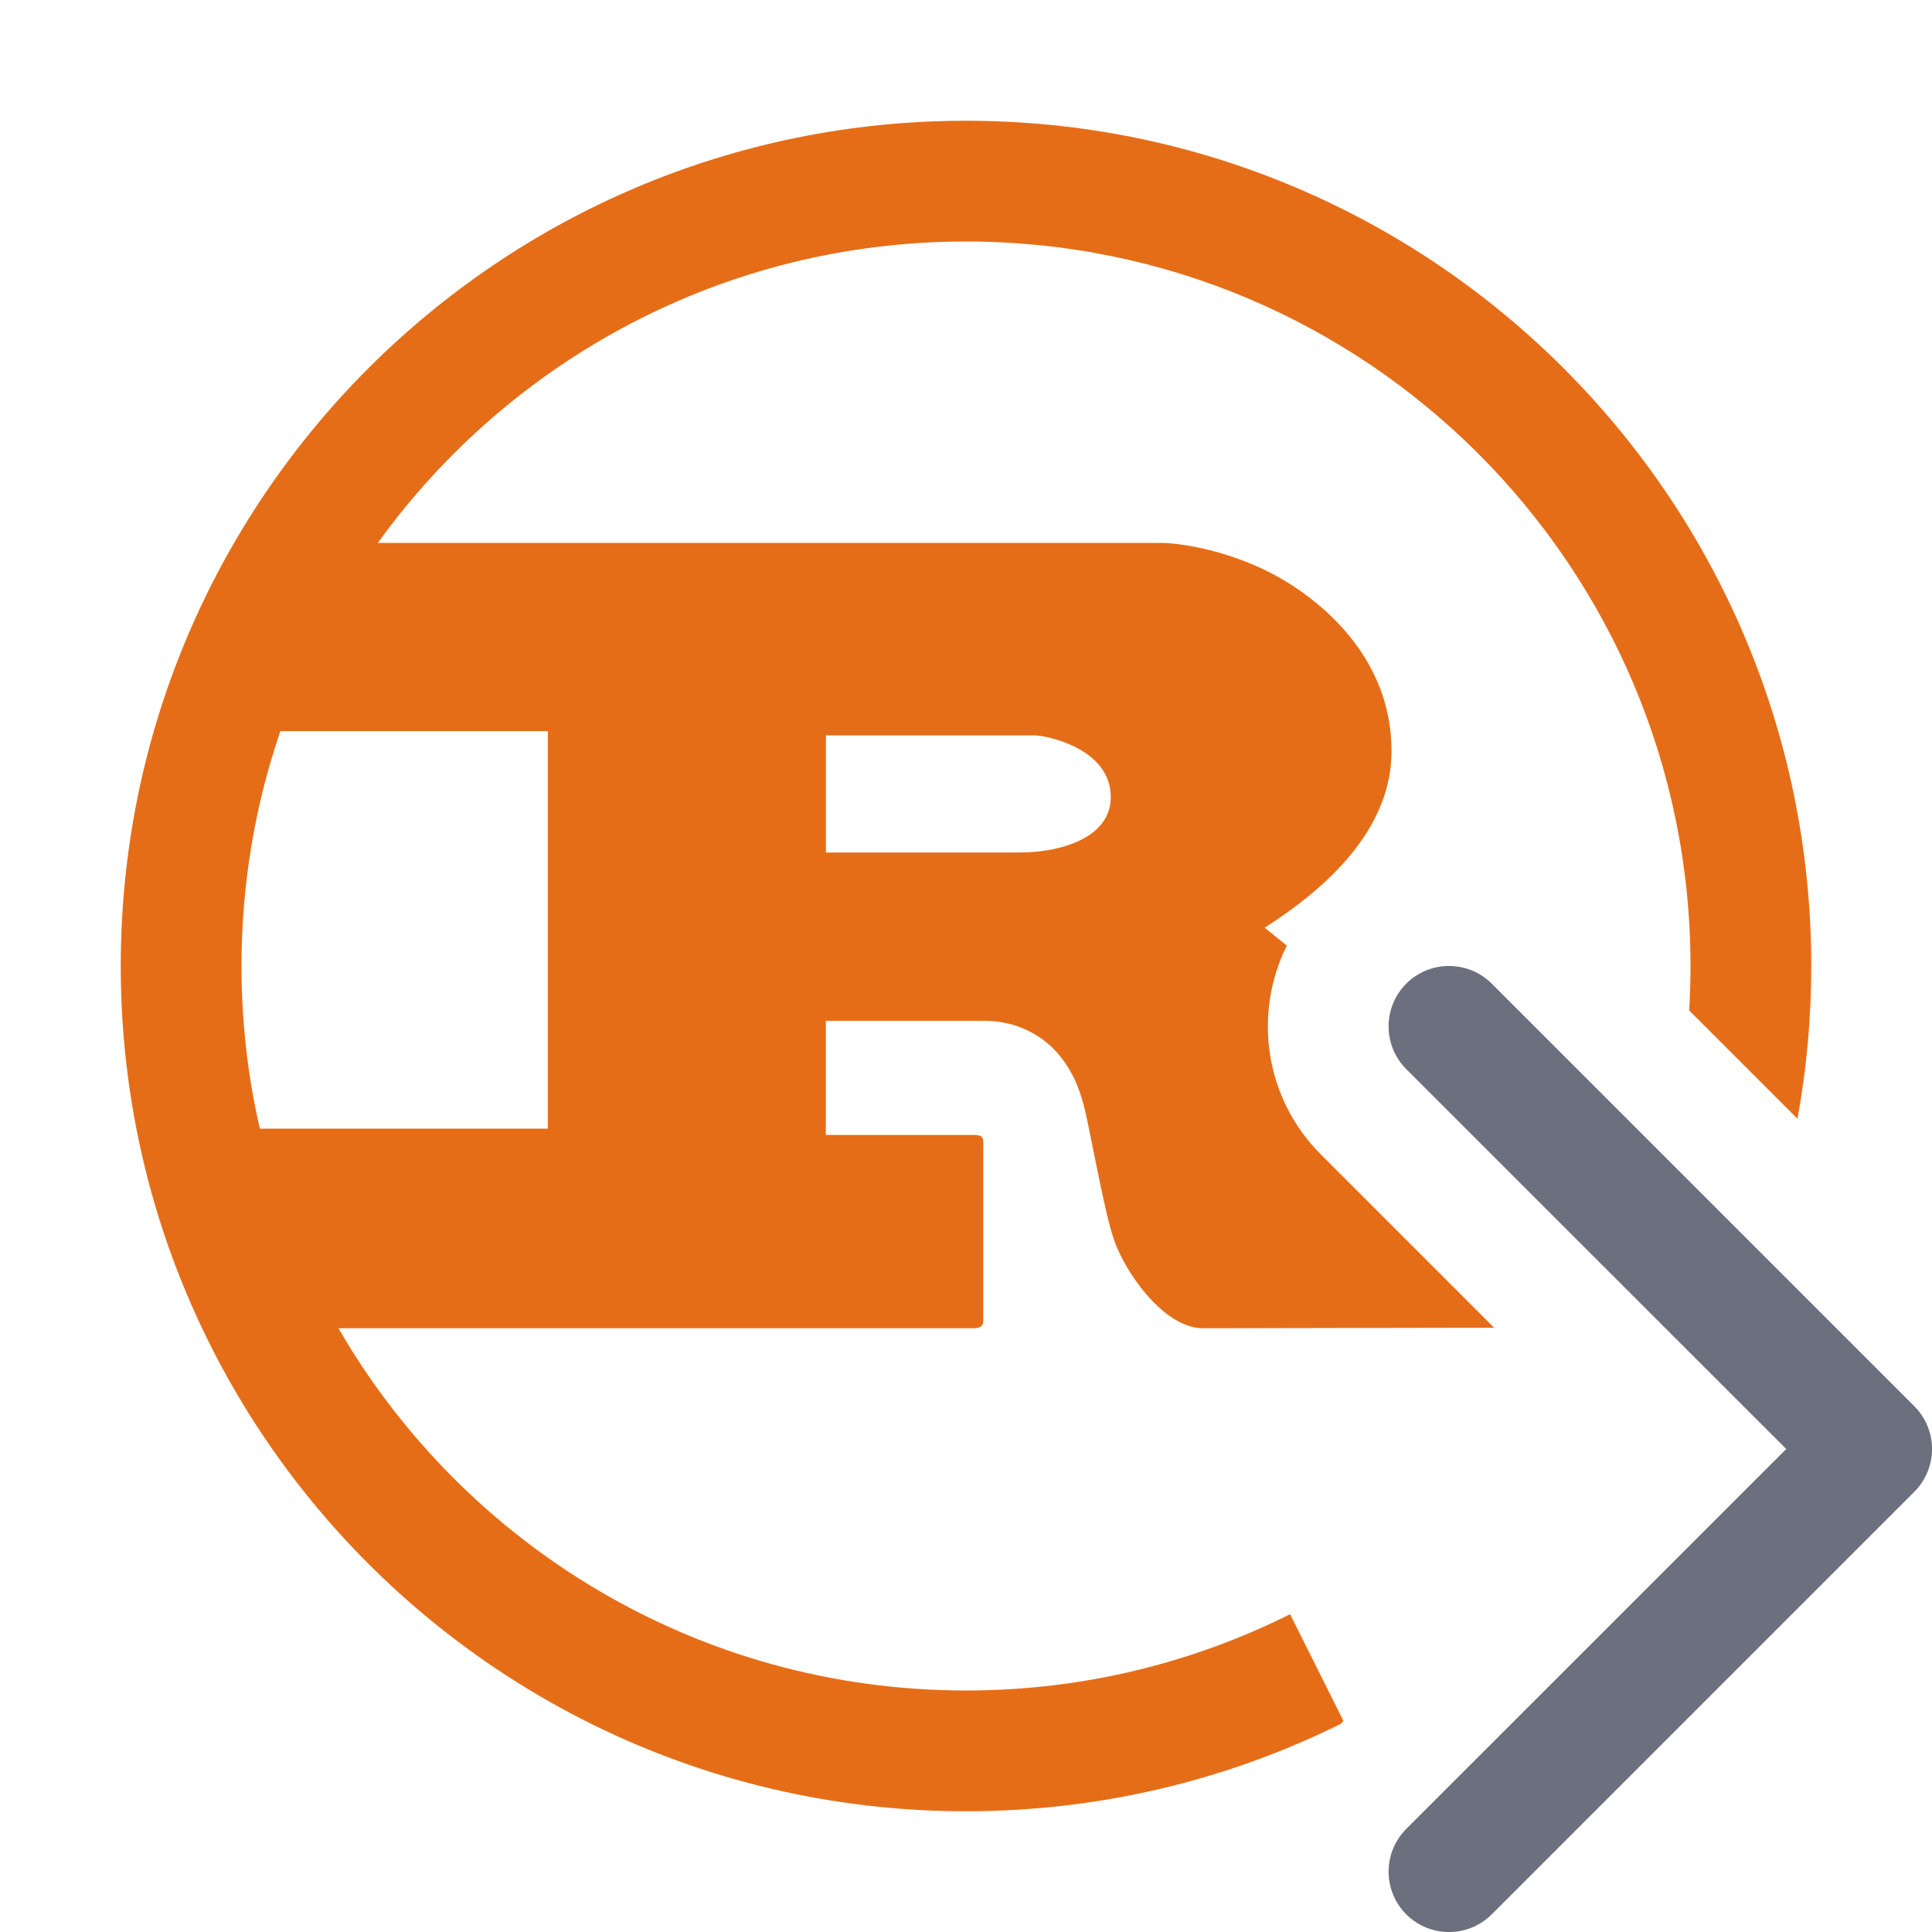
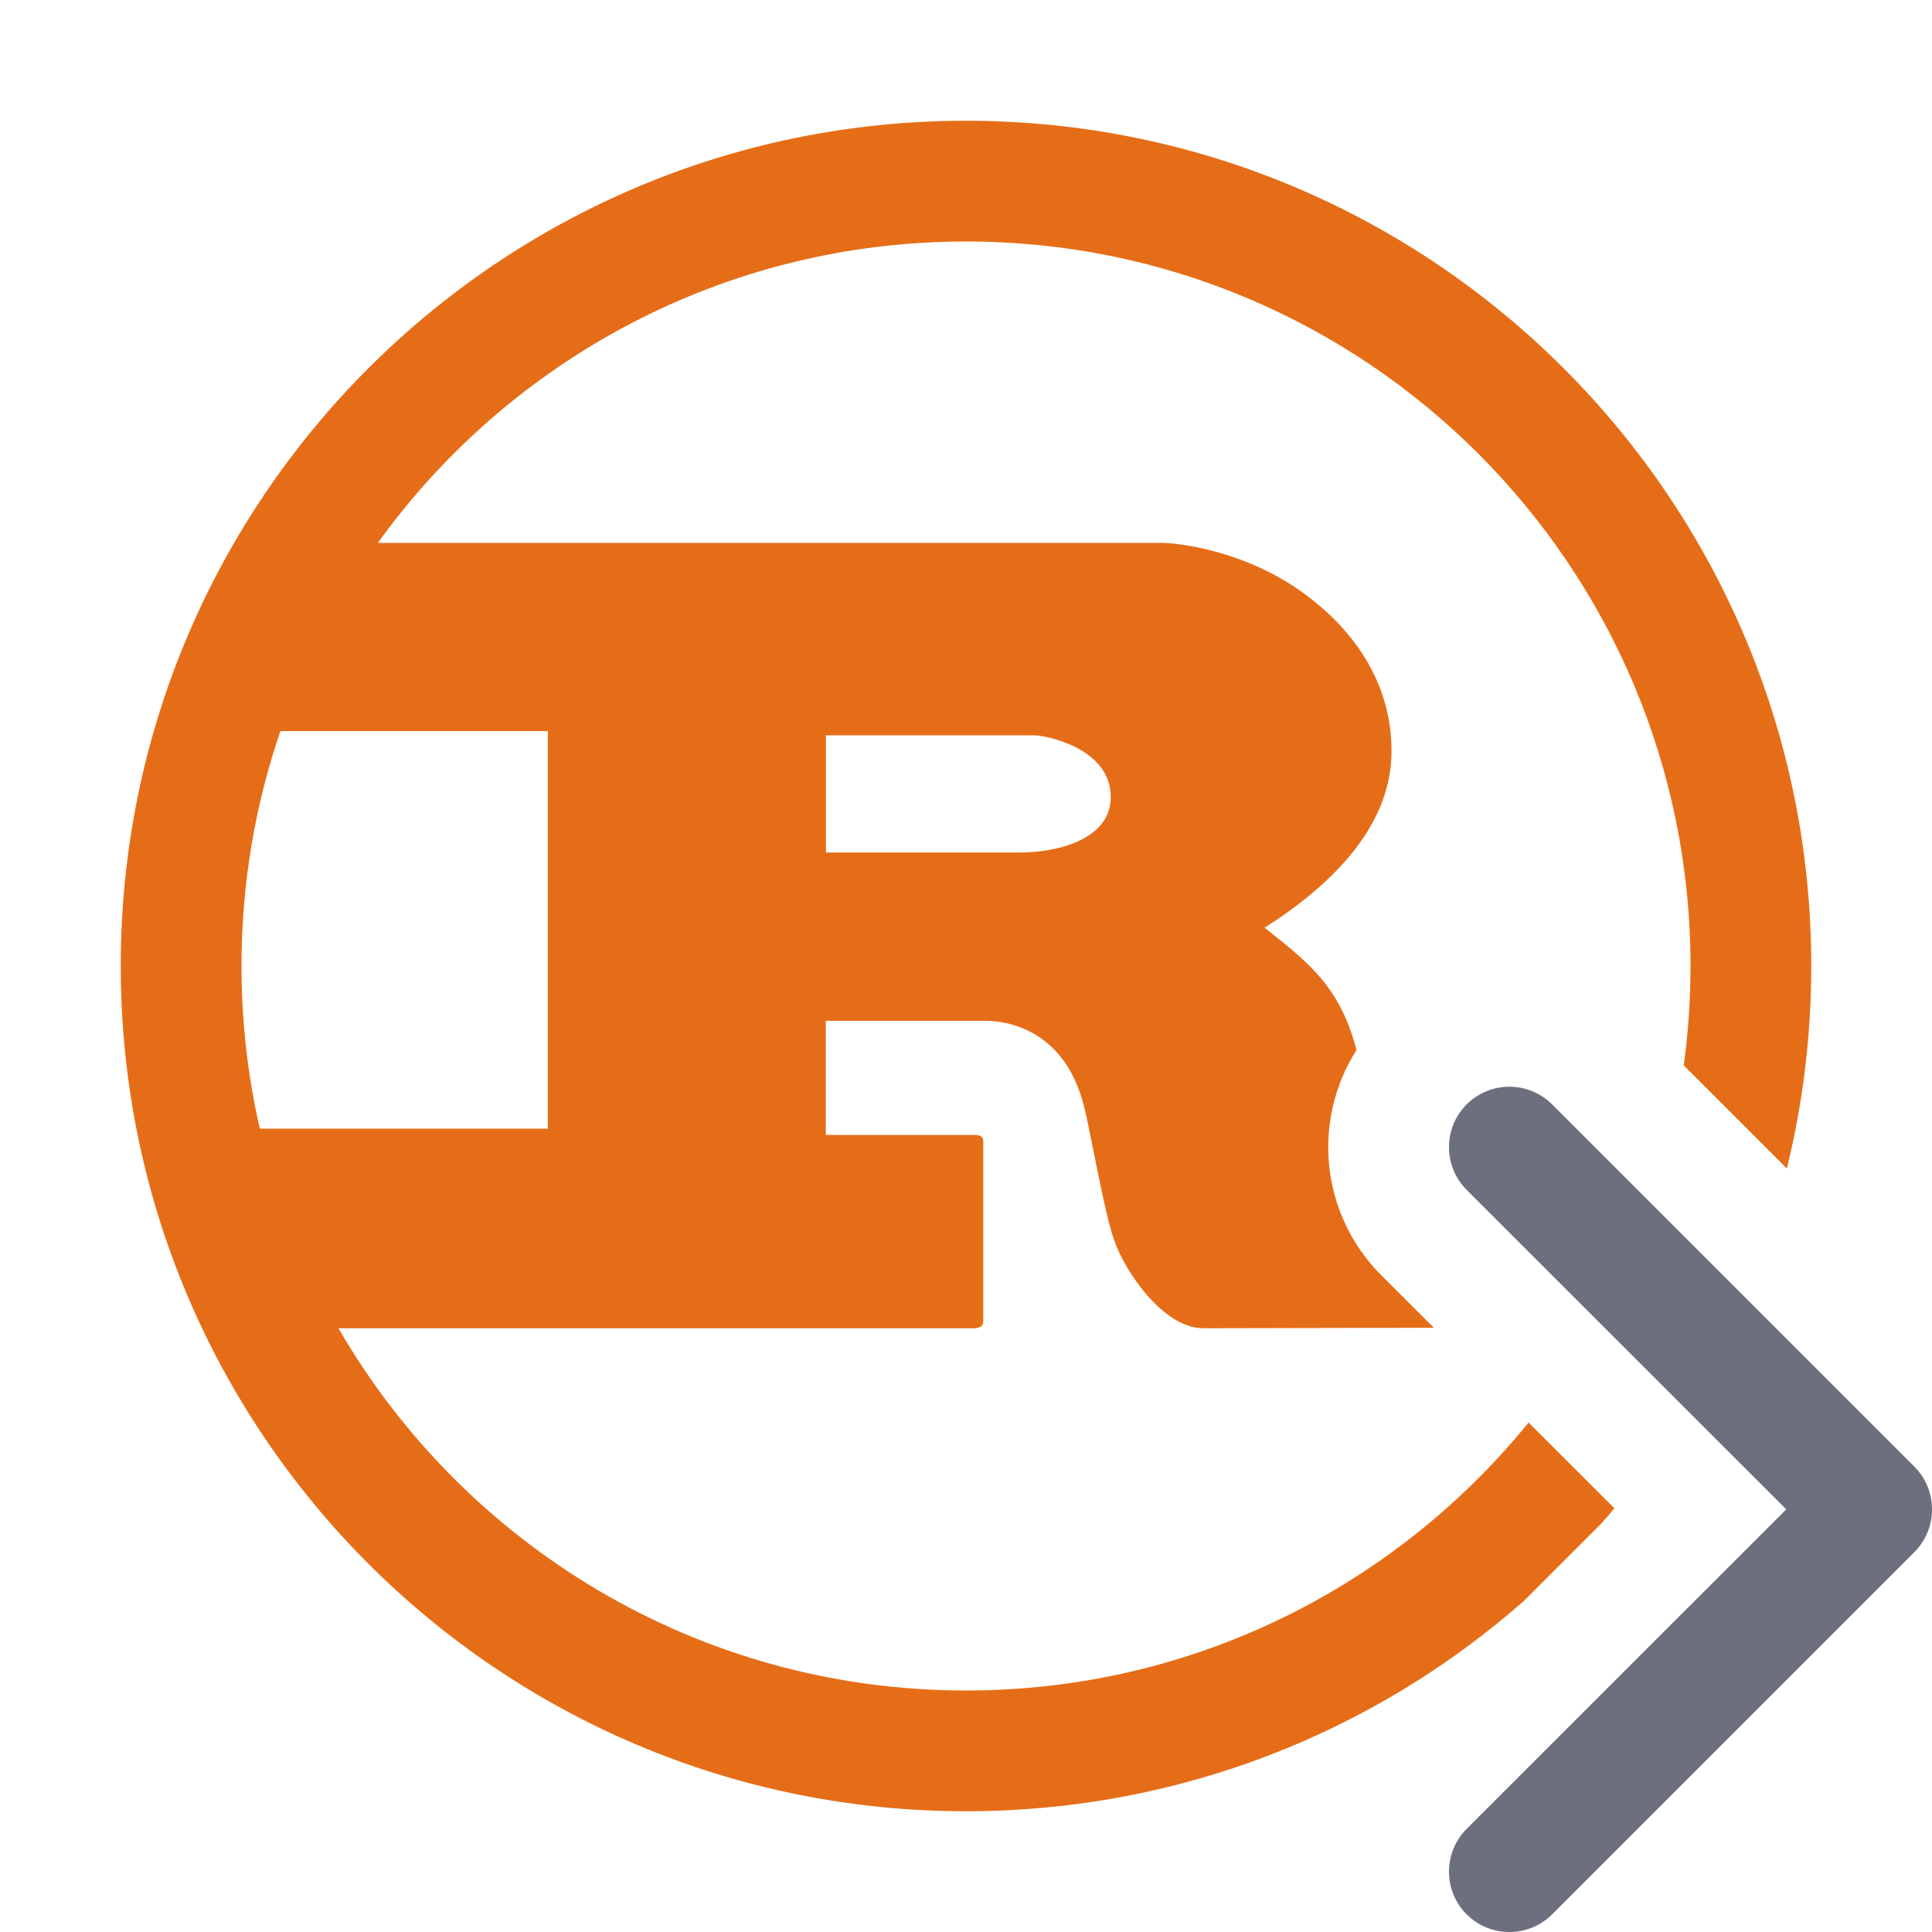
<svg xmlns="http://www.w3.org/2000/svg" width="16" height="16" viewBox="0 0 16 16" fill="none">
-   <path fill-rule="evenodd" clip-rule="evenodd" d="M15 8C15 8.432 14.961 8.855 14.886 9.265L13.989 8.368C13.996 8.246 14 8.123 14 8C14 4.686 11.314 2 8 2C5.994 2 4.219 2.984 3.129 4.496L9.62 4.496C9.756 4.496 10.262 4.556 10.72 4.86C11.046 5.076 11.524 5.518 11.524 6.22C11.524 6.869 10.988 7.354 10.473 7.683L10.501 7.705C10.555 7.749 10.607 7.79 10.657 7.831C10.377 8.393 10.471 9.093 10.939 9.561L12.374 10.996H12.125L10.011 11H9.958C9.62 10.992 9.303 10.505 9.225 10.265C9.175 10.126 9.109 9.797 9.054 9.524C9.024 9.373 8.997 9.239 8.978 9.165C8.81 8.489 8.285 8.454 8.164 8.454H6.839V9.399H8.064C8.111 9.399 8.143 9.407 8.143 9.451V10.94C8.143 10.984 8.111 11 8.064 11H2.803C3.84 12.793 5.779 14 8 14C8.965 14 9.876 13.772 10.684 13.368L11.126 14.252L11.102 14.277C10.167 14.74 9.114 15 8 15C4.134 15 1 11.866 1 8C1 4.134 4.134 1 8 1C11.866 1 15 4.134 15 8ZM2.322 6.055C2.113 6.665 2 7.319 2 8C2 8.463 2.052 8.914 2.152 9.347H4.537V6.055L2.322 6.055ZM6.84 6.09V7.06L8.443 7.06C8.784 7.06 9.199 6.939 9.199 6.601C9.199 6.194 8.658 6.09 8.569 6.09H6.84Z" fill="#E66D17" />
-   <path fill-rule="evenodd" clip-rule="evenodd" d="M11.646 8.146C11.842 7.951 12.158 7.951 12.354 8.146L15.854 11.646C16.049 11.842 16.049 12.158 15.854 12.354L12.354 15.854C12.158 16.049 11.842 16.049 11.646 15.854C11.451 15.658 11.451 15.342 11.646 15.146L14.793 12L11.646 8.854C11.451 8.658 11.451 8.342 11.646 8.146Z" fill="#6C707E" />
+   <path fill-rule="evenodd" clip-rule="evenodd" d="M12.146 9.146C12.342 8.951 12.658 8.951 12.854 9.146L15.854 12.146C16.049 12.342 16.049 12.658 15.854 12.854L12.854 15.854C12.658 16.049 12.342 16.049 12.146 15.854C11.951 15.658 11.951 15.342 12.146 15.146L14.793 12.5L12.146 9.854C11.951 9.658 11.951 9.342 12.146 9.146Z" fill="#6C707E" />
+   <path fill-rule="evenodd" clip-rule="evenodd" d="M14.798 9.677C14.93 9.139 15 8.578 15 8C15 4.134 11.866 1 8 1C4.134 1 1 4.134 1 8C1 11.866 4.134 15 8 15C9.769 15 11.385 14.344 12.617 13.261L13.261 12.617C13.298 12.576 13.334 12.534 13.37 12.491L12.659 11.781C11.559 13.135 9.881 14 8 14C5.779 14 3.84 12.793 2.803 11H8.064C8.111 11 8.143 10.984 8.143 10.94V9.451C8.143 9.407 8.111 9.399 8.064 9.399H6.839V8.454H8.164C8.285 8.454 8.81 8.489 8.978 9.165C8.997 9.239 9.024 9.373 9.054 9.524C9.109 9.797 9.175 10.126 9.225 10.265C9.304 10.507 9.625 11 9.966 11L11.875 10.996L11.439 10.561C10.933 10.054 10.864 9.276 11.234 8.696C11.101 8.186 10.856 7.987 10.501 7.705L10.473 7.683C10.988 7.354 11.524 6.869 11.524 6.22C11.524 5.518 11.046 5.076 10.72 4.86C10.262 4.556 9.756 4.496 9.62 4.496L3.129 4.496C4.218 2.984 5.994 2 8 2C11.314 2 14 4.686 14 8C14 8.279 13.981 8.554 13.944 8.823L14.798 9.677ZM2 8C2 7.319 2.113 6.665 2.322 6.055L4.537 6.055V9.347H2.152C2.052 8.914 2 8.463 2 8ZM6.84 7.06V6.09H8.569C8.658 6.09 9.199 6.194 9.199 6.601C9.199 6.939 8.784 7.06 8.443 7.06L6.84 7.06Z" fill="#E66D17" />
</svg>
